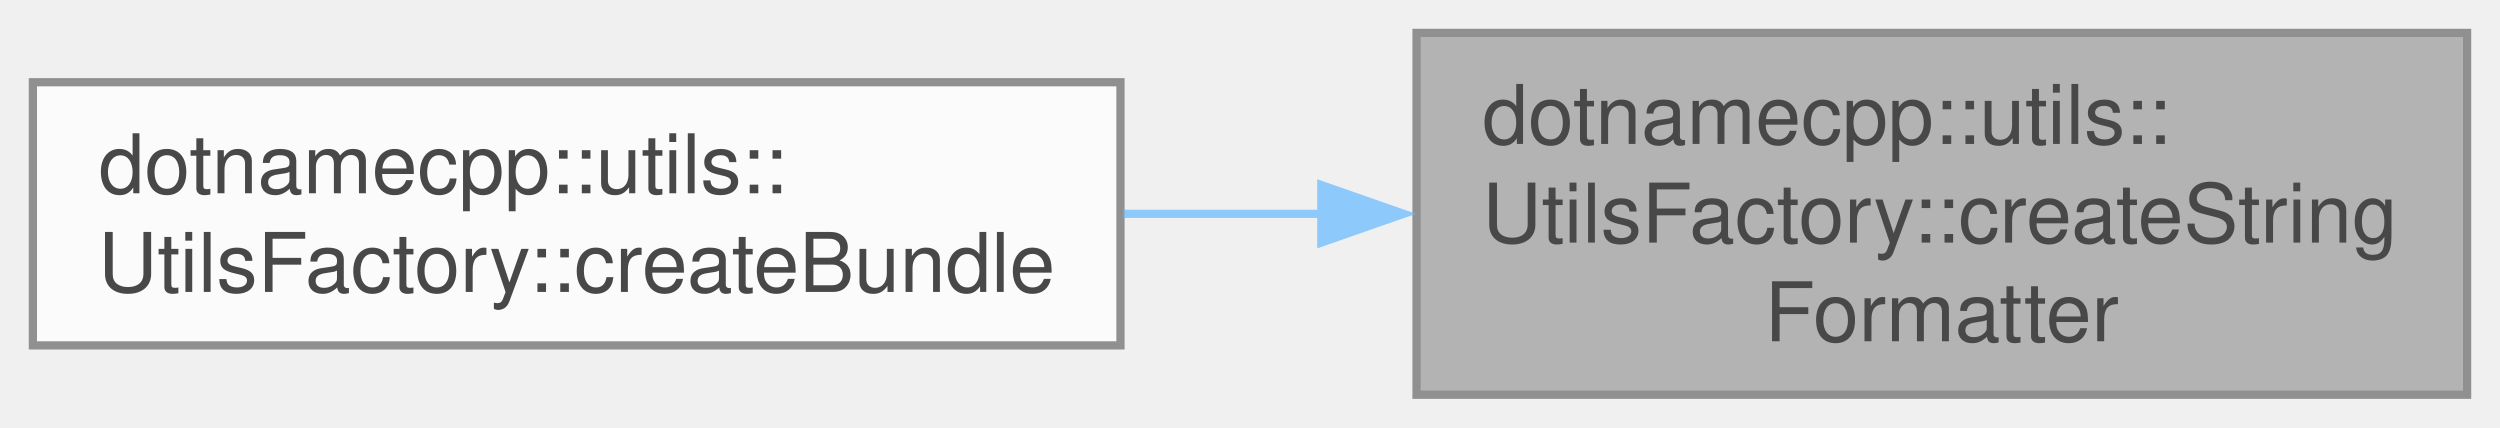
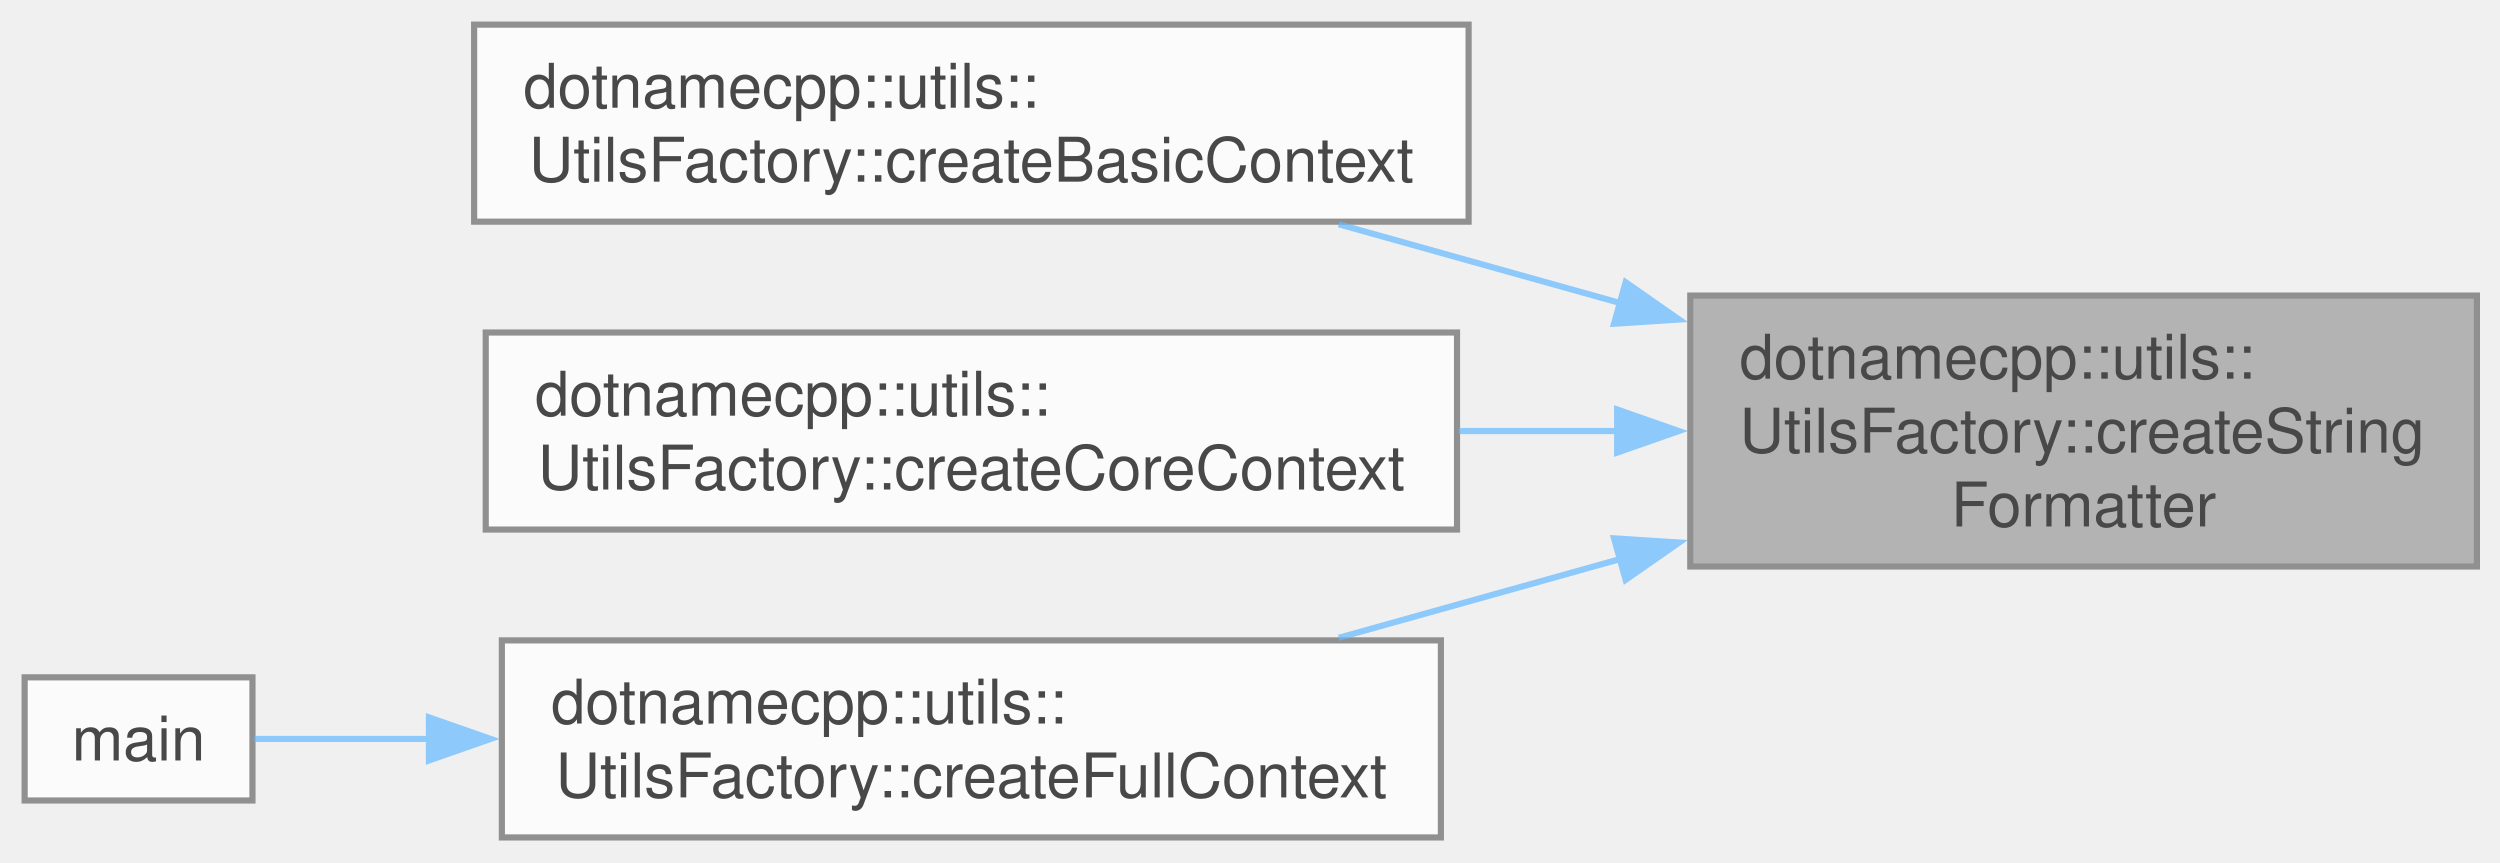
- <svg xmlns="http://www.w3.org/2000/svg" xmlns:xlink="http://www.w3.org/1999/xlink" width="304pt" height="52pt" viewBox="0.00 0.00 304.00 52.00">
+ <svg xmlns="http://www.w3.org/2000/svg" xmlns:xlink="http://www.w3.org/1999/xlink" width="406pt" height="140pt" viewBox="0.00 0.00 406.00 140.00">
  <svg id="main" version="1.1" xml:space="preserve">
    <style type="text/css">
.node, .edge {opacity: 0.7;}
.node.selected, .edge.selected {opacity: 1;}
.edge:hover path { stroke: red; }
.edge:hover polygon { stroke: red; fill: red; }
</style>
    <svg id="graph" class="graph">
-       <g id="graph0" class="graph" transform="scale(1 1) rotate(0) translate(4 48)">
+       <g id="graph0" class="graph" transform="scale(1 1) rotate(0) translate(4 136)">
        <g id="Node000001" class="node">
          <g id="a_Node000001">
            <a xlink:title=" ">
-               <polygon fill="#999999" stroke="#666666" points="296,-44 168.25,-44 168.25,0 296,0 296,-44" />
-               <text xml:space="preserve" text-anchor="start" x="176.25" y="-30.5" font-family="Helvetica,sans-Serif" font-size="10.00">dotnamecpp::utils::</text>
-               <text xml:space="preserve" text-anchor="start" x="176.25" y="-18.5" font-family="Helvetica,sans-Serif" font-size="10.00">UtilsFactory::createString</text>
-               <text xml:space="preserve" text-anchor="middle" x="232.12" y="-6.5" font-family="Helvetica,sans-Serif" font-size="10.00">Formatter</text>
+               <polygon fill="#999999" stroke="#666666" points="398.25,-88 270.5,-88 270.5,-44 398.25,-44 398.25,-88" />
+               <text xml:space="preserve" text-anchor="start" x="278.5" y="-74.5" font-family="Helvetica,sans-Serif" font-size="10.00">dotnamecpp::utils::</text>
+               <text xml:space="preserve" text-anchor="start" x="278.5" y="-62.5" font-family="Helvetica,sans-Serif" font-size="10.00">UtilsFactory::createString</text>
+               <text xml:space="preserve" text-anchor="middle" x="334.38" y="-50.5" font-family="Helvetica,sans-Serif" font-size="10.00">Formatter</text>
            </a>
          </g>
        </g>
        <g id="Node000002" class="node">
          <g id="a_Node000002">
-             <a xlink:href="classdotnamecpp_1_1utils_1_1UtilsFactory.html#afcf1273b868694eaeb8390bc41241049" target="_top" xlink:title=" ">
-               <polygon fill="white" stroke="#666666" points="132.25,-38 0,-38 0,-6 132.25,-6 132.25,-38" />
-               <text xml:space="preserve" text-anchor="start" x="8" y="-24.5" font-family="Helvetica,sans-Serif" font-size="10.00">dotnamecpp::utils::</text>
-               <text xml:space="preserve" text-anchor="middle" x="66.12" y="-12.5" font-family="Helvetica,sans-Serif" font-size="10.00">UtilsFactory::createBundle</text>
+             <a xlink:href="classdotnamecpp_1_1utils_1_1UtilsFactory.html#aeaf4149909c078d06a163612d5e9cb6e" target="_top" xlink:title="Create basic utilities context with default logger.">
+               <polygon fill="white" stroke="#666666" points="234.5,-132 73,-132 73,-100 234.5,-100 234.5,-132" />
+               <text xml:space="preserve" text-anchor="start" x="81" y="-118.5" font-family="Helvetica,sans-Serif" font-size="10.00">dotnamecpp::utils::</text>
+               <text xml:space="preserve" text-anchor="middle" x="153.75" y="-106.5" font-family="Helvetica,sans-Serif" font-size="10.00">UtilsFactory::createBasicContext</text>
            </a>
          </g>
        </g>
        <g id="edge1_Node000001_Node000002" class="edge">
          <g id="a_edge1_Node000001_Node000002">
            <a xlink:title=" ">
-               <path fill="none" stroke="#63b8ff" d="M156.86,-22C148.77,-22 140.58,-22 132.61,-22" />
-               <polygon fill="#63b8ff" stroke="#63b8ff" points="156.67,-25.5 166.67,-22 156.67,-18.5 156.67,-25.5" />
+               <path fill="none" stroke="#63b8ff" d="M259.17,-86.77C243.9,-91.04 228.03,-95.49 213.41,-99.58" />
+               <polygon fill="#63b8ff" stroke="#63b8ff" points="260,-90.17 268.69,-84.11 258.12,-83.43 260,-90.17" />
+             </a>
+           </g>
+         </g>
+         <g id="Node000003" class="node">
+           <g id="a_Node000003">
+             <a xlink:href="classdotnamecpp_1_1utils_1_1UtilsFactory.html#a392047dd9934efdef6b1333296e5b70a" target="_top" xlink:title="Create minimal context without app-specific components.">
+               <polygon fill="white" stroke="#666666" points="232.62,-82 74.88,-82 74.88,-50 232.62,-50 232.62,-82" />
+               <text xml:space="preserve" text-anchor="start" x="82.88" y="-68.5" font-family="Helvetica,sans-Serif" font-size="10.00">dotnamecpp::utils::</text>
+               <text xml:space="preserve" text-anchor="middle" x="153.75" y="-56.5" font-family="Helvetica,sans-Serif" font-size="10.00">UtilsFactory::createCoreContext</text>
+             </a>
+           </g>
+         </g>
+         <g id="edge2_Node000001_Node000003" class="edge">
+           <g id="a_edge2_Node000001_Node000003">
+             <a xlink:title=" ">
+               <path fill="none" stroke="#63b8ff" d="M258.68,-66C250.17,-66 241.48,-66 232.92,-66" />
+               <polygon fill="#63b8ff" stroke="#63b8ff" points="258.63,-69.5 268.63,-66 258.63,-62.5 258.63,-69.5" />
+             </a>
+           </g>
+         </g>
+         <g id="Node000004" class="node">
+           <g id="a_Node000004">
+             <a xlink:href="classdotnamecpp_1_1utils_1_1UtilsFactory.html#a98799ec5918fdefe4c195ae9c88335bc" target="_top" xlink:title="Create full application context with all components.">
+               <polygon fill="white" stroke="#666666" points="230,-32 77.5,-32 77.5,0 230,0 230,-32" />
+               <text xml:space="preserve" text-anchor="start" x="85.5" y="-18.5" font-family="Helvetica,sans-Serif" font-size="10.00">dotnamecpp::utils::</text>
+               <text xml:space="preserve" text-anchor="middle" x="153.75" y="-6.5" font-family="Helvetica,sans-Serif" font-size="10.00">UtilsFactory::createFullContext</text>
+             </a>
+           </g>
+         </g>
+         <g id="edge3_Node000001_Node000004" class="edge">
+           <g id="a_edge3_Node000001_Node000004">
+             <a xlink:title=" ">
+               <path fill="none" stroke="#63b8ff" d="M259.17,-45.23C243.9,-40.96 228.03,-36.51 213.41,-32.42" />
+               <polygon fill="#63b8ff" stroke="#63b8ff" points="258.12,-48.57 268.69,-47.89 260,-41.83 258.12,-48.57" />
+             </a>
+           </g>
+         </g>
+         <g id="Node000005" class="node">
+           <g id="a_Node000005">
+             <a xlink:href="Application_8cpp.html#a3c04138a5bfe5d72780bb7e82a18e627" target="_top" xlink:title=" ">
+               <polygon fill="white" stroke="#666666" points="37,-26 0,-26 0,-6 37,-6 37,-26" />
+               <text xml:space="preserve" text-anchor="middle" x="18.5" y="-12.5" font-family="Helvetica,sans-Serif" font-size="10.00">main</text>
+             </a>
+           </g>
+         </g>
+         <g id="edge4_Node000004_Node000005" class="edge">
+           <g id="a_edge4_Node000004_Node000005">
+             <a xlink:title=" ">
+               <path fill="none" stroke="#63b8ff" d="M65.8,-16C55.12,-16 45.2,-16 37.31,-16" />
+               <polygon fill="#63b8ff" stroke="#63b8ff" points="65.66,-19.5 75.66,-16 65.66,-12.5 65.66,-19.5" />
            </a>
          </g>
        </g>
      </g>
    </svg>
  </svg>
  <style type="text/css">

[data-mouse-over-selected='false'] { opacity: 0.7; }
[data-mouse-over-selected='true']  { opacity: 1.0; }

</style>
</svg>
